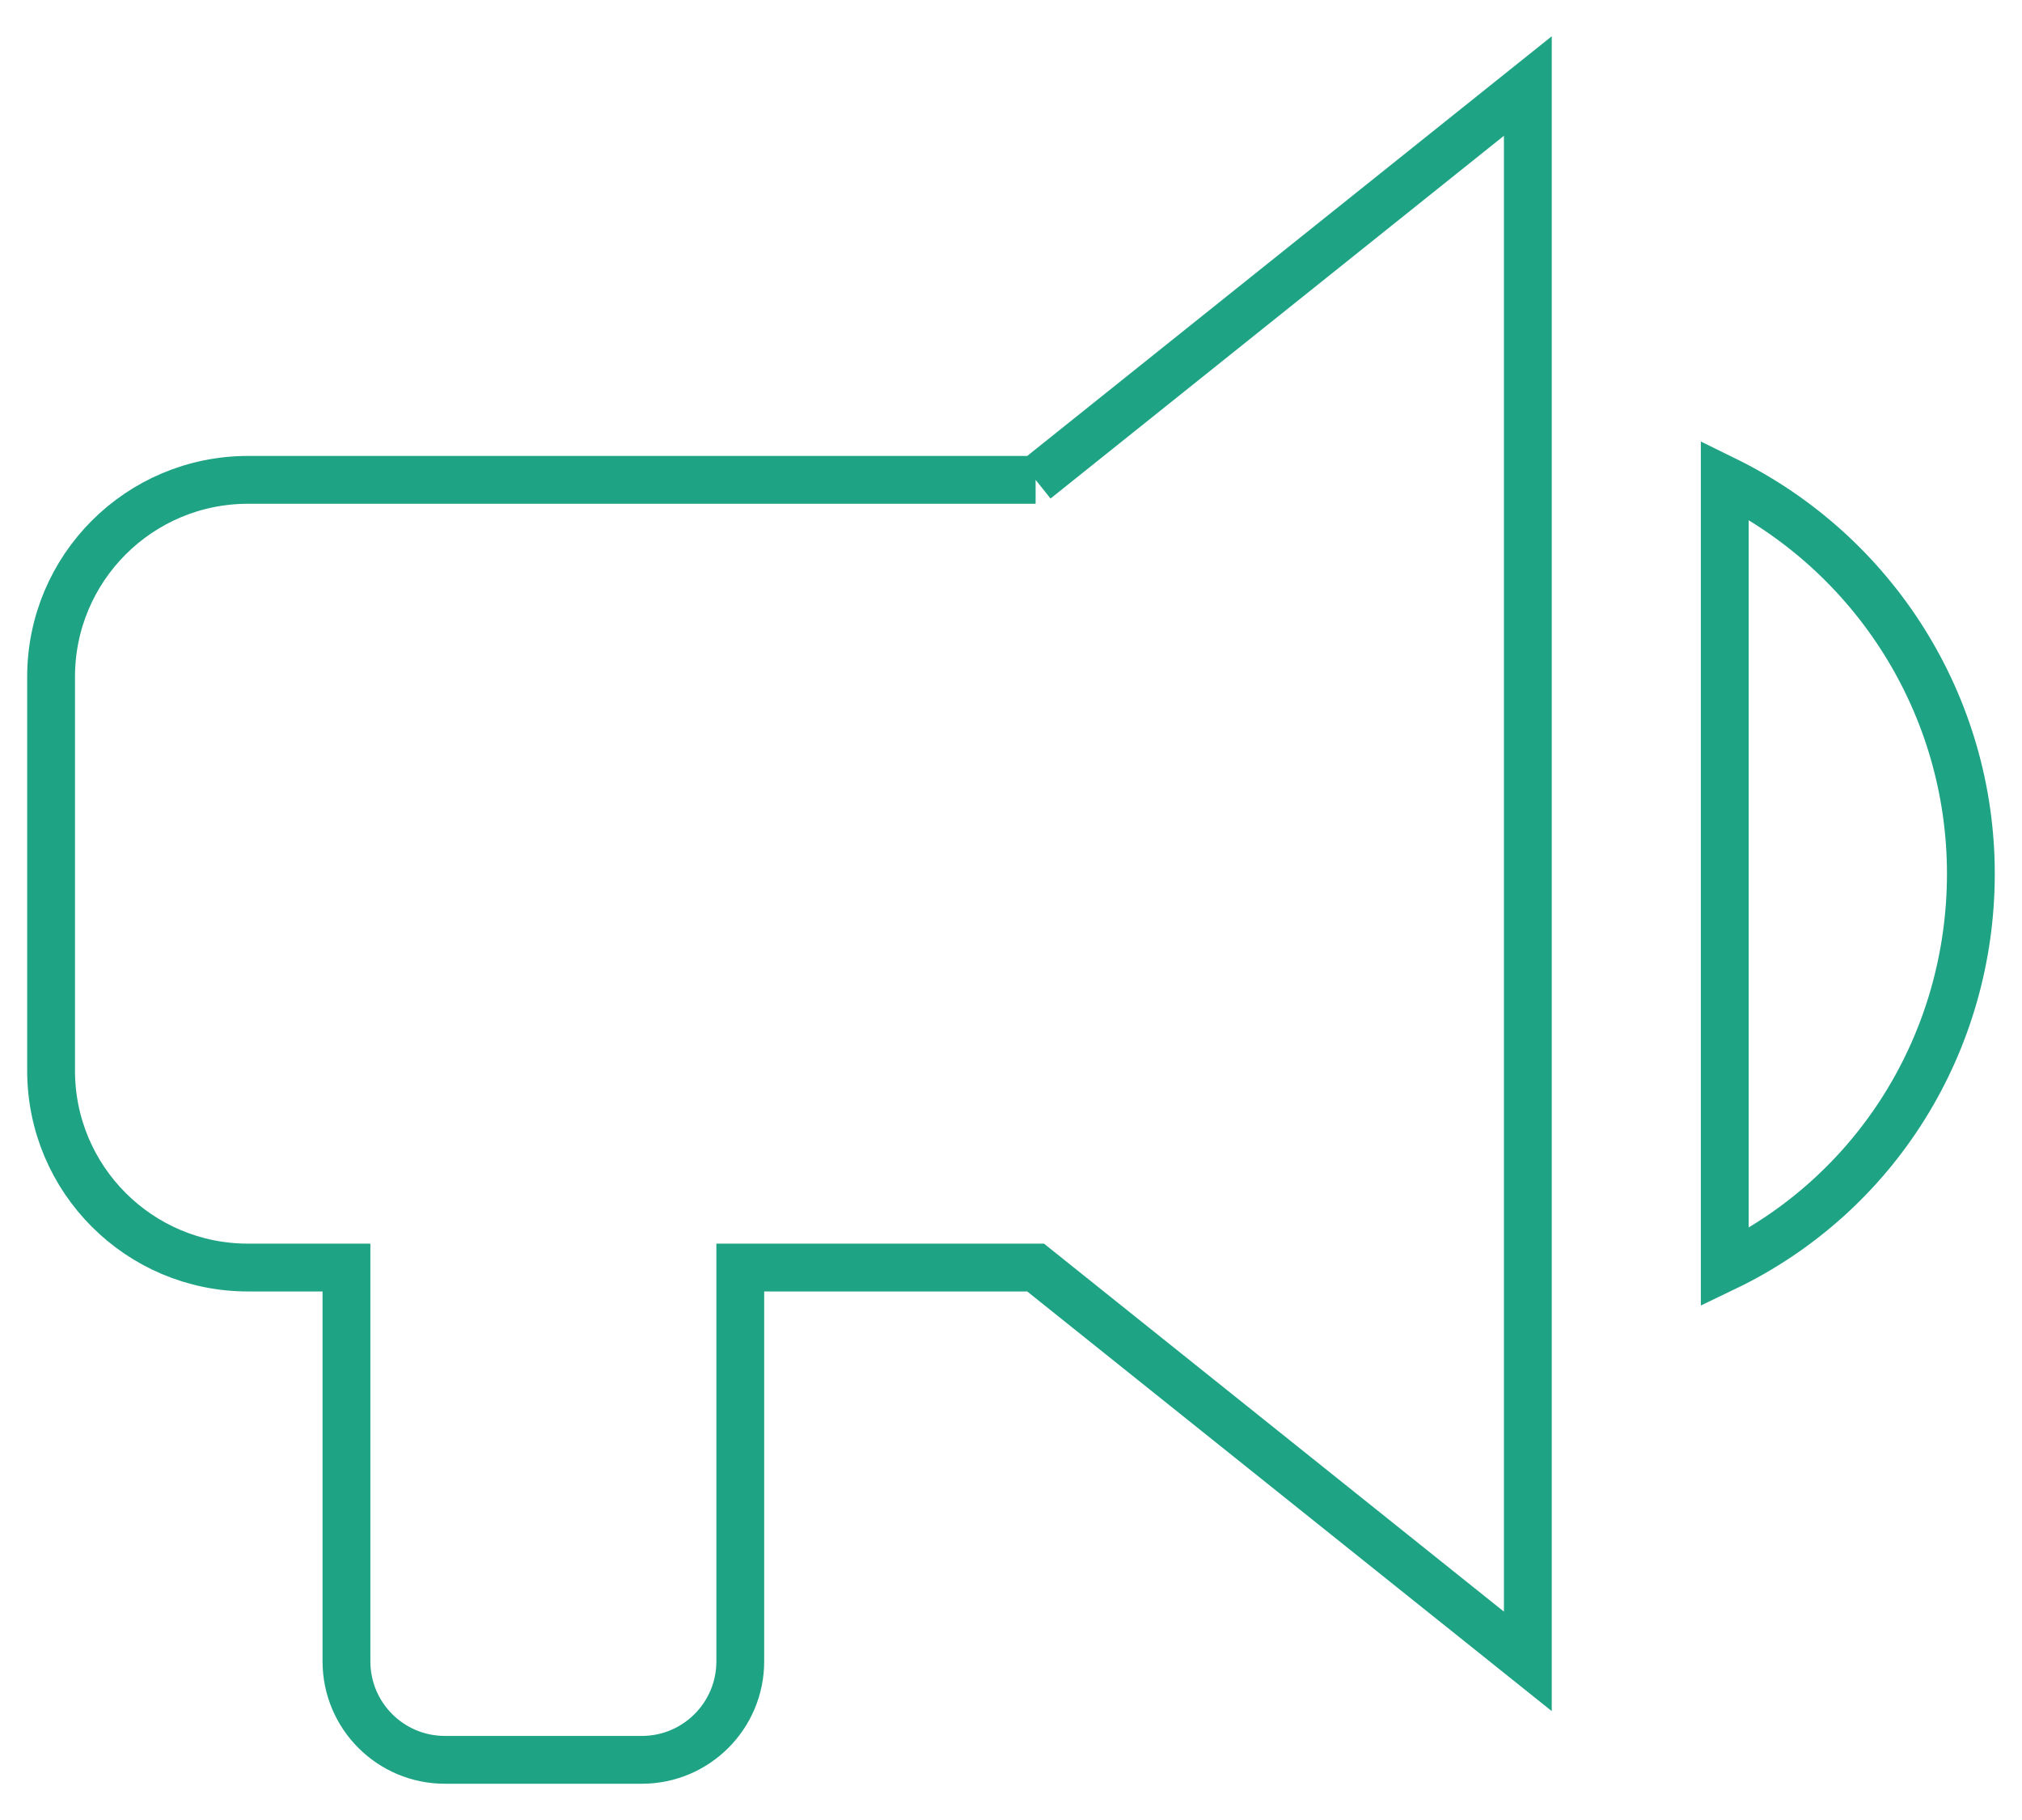
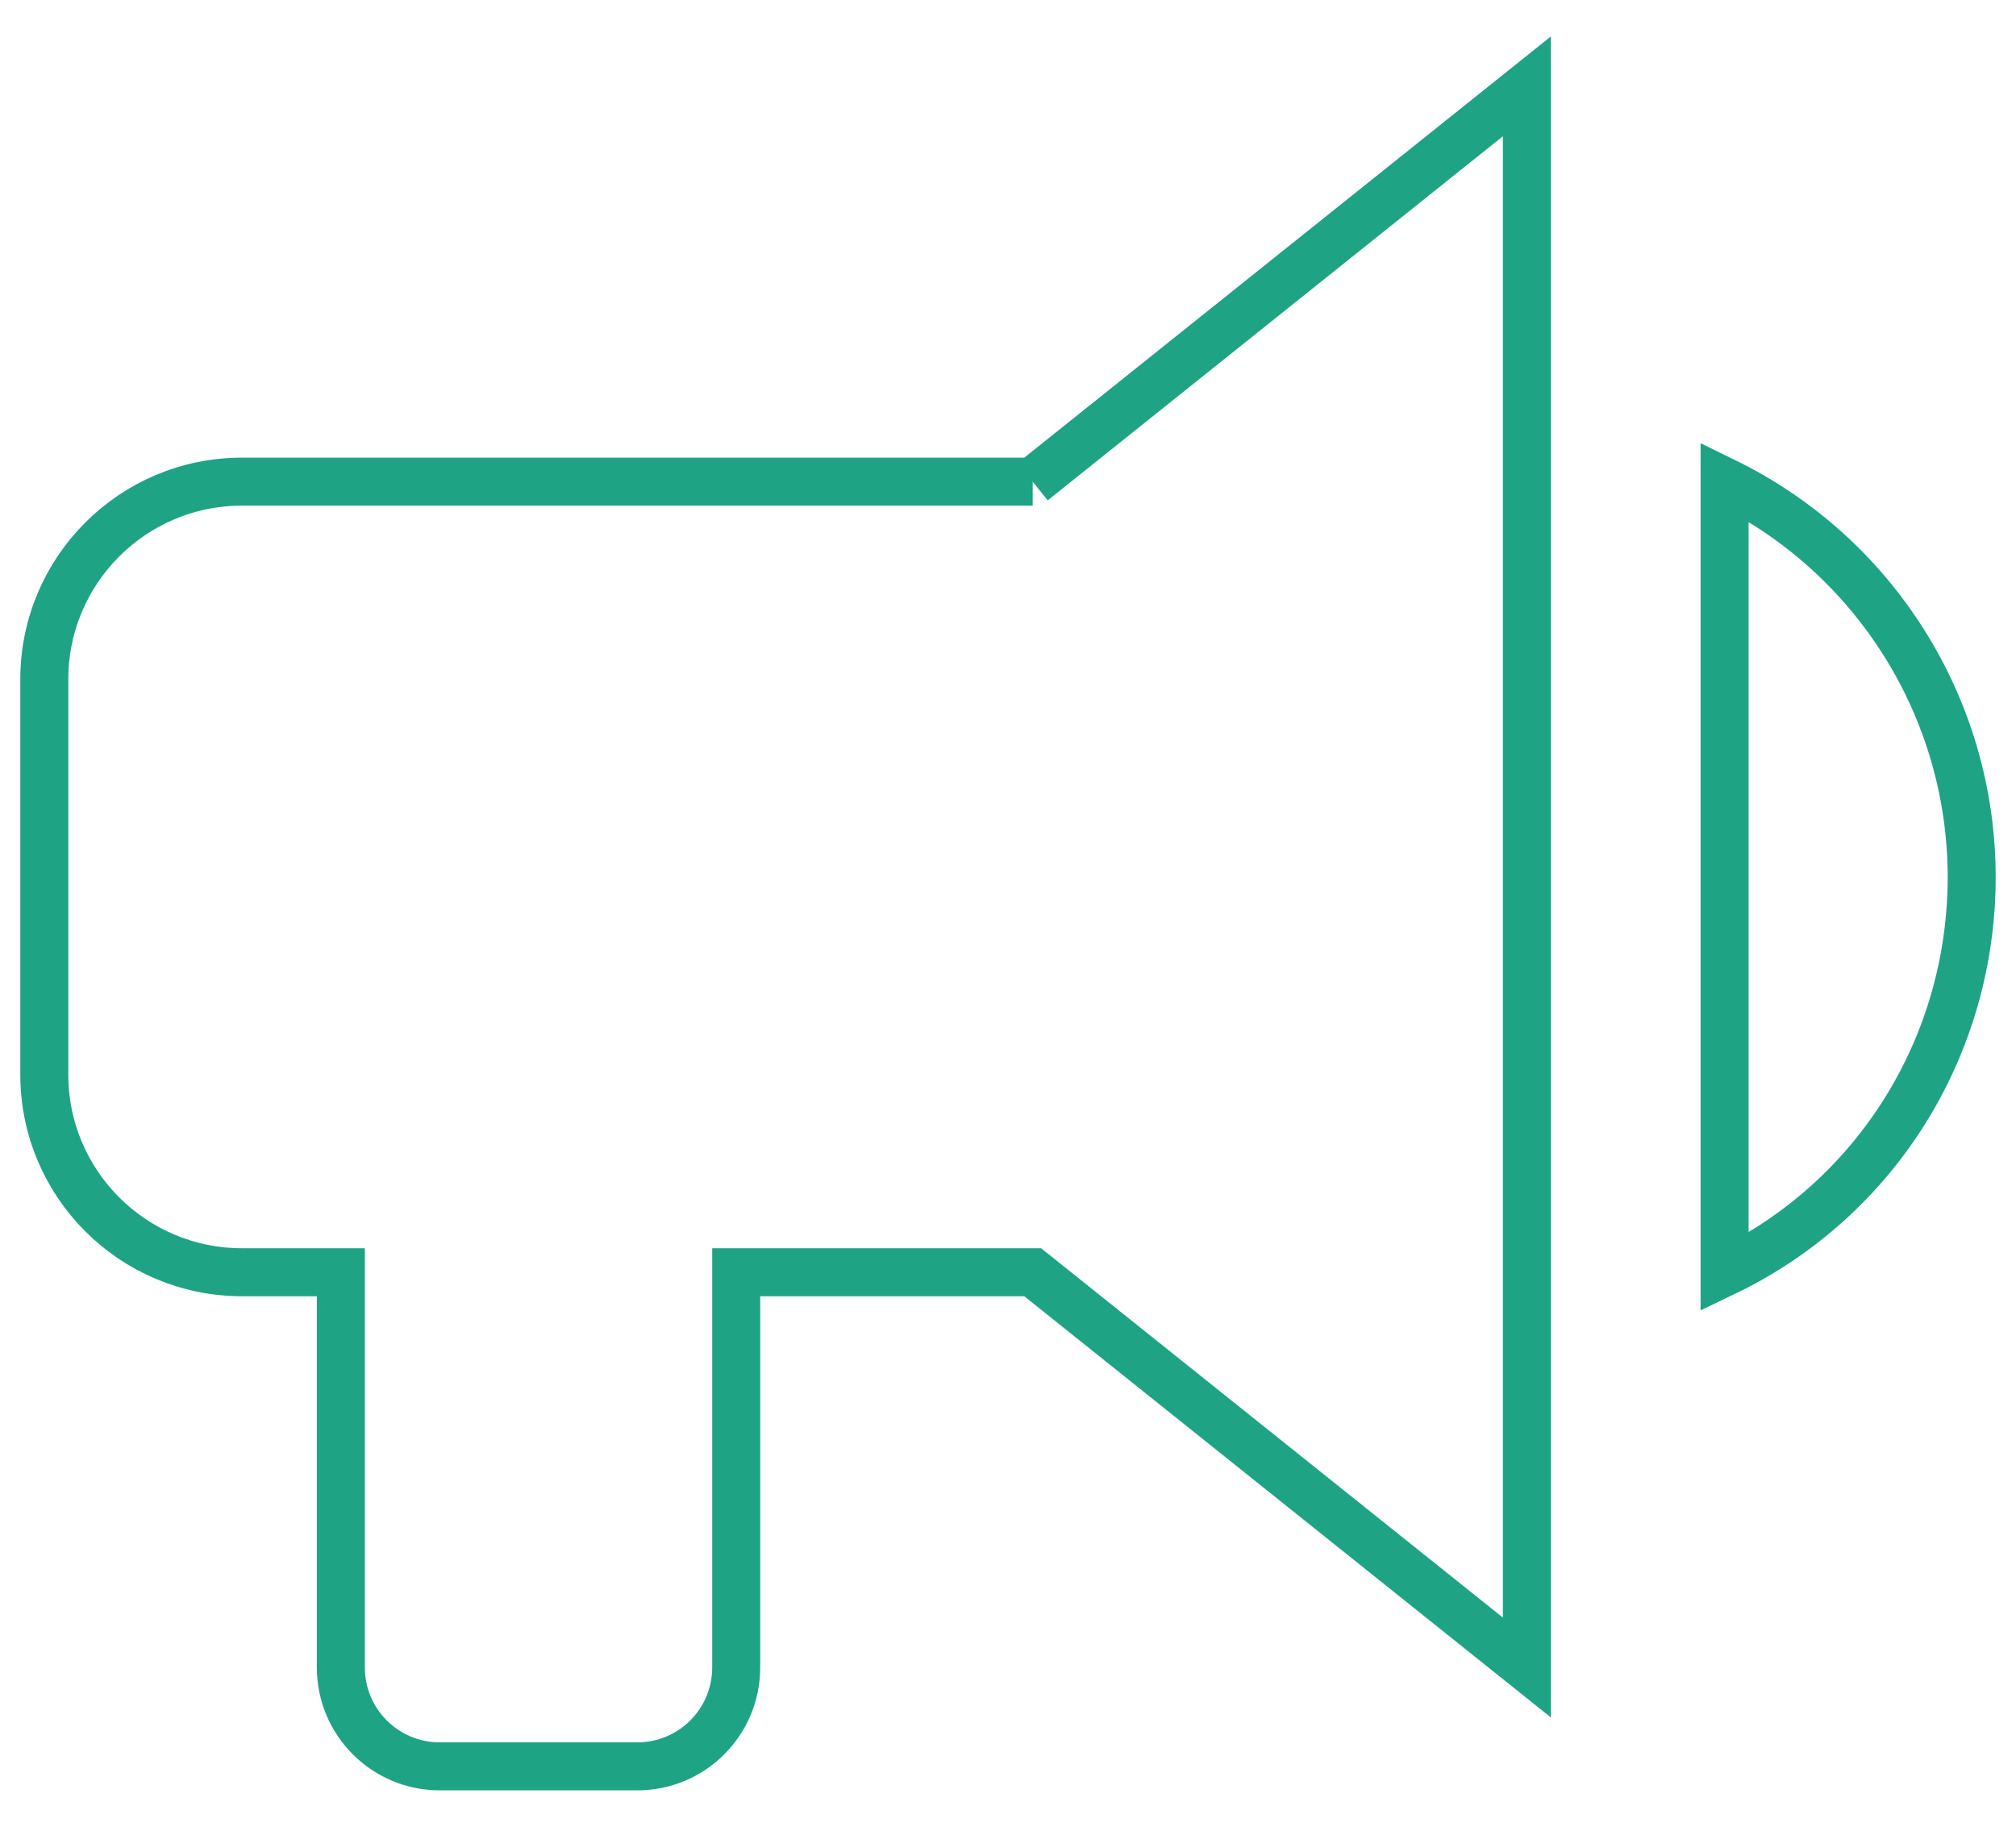
- <svg xmlns="http://www.w3.org/2000/svg" version="1.1" width="40" height="36" viewBox="-1 -1 41.993 38.057" id="svg4">
-   <defs id="defs8" />
-   <path d="M 20.511,9.034 H 4.04 a 4.118,4.118 0 0 0 -4.118,4.118 v 8.235 a 4.118,4.118 0 0 0 4.118,4.118 H 6.099 v 8.235 a 2.059,2.059 0 0 0 2.059,2.059 h 4.118 a 2.059,2.059 0 0 0 2.059,-2.059 V 25.505 h 6.176 L 30.805,33.74 V 0.799 L 20.511,9.034 m 19.559,8.235 c 0,3.521 -1.976,6.712 -5.147,8.235 V 9.034 c 3.15,1.544 5.147,4.735 5.147,8.235 z" id="path2" style="fill:none;stroke:#1fa385;stroke-width:1;stroke-opacity:1" />
+ <svg viewBox="-1 -1 41.993 38.057">
+   <path fill="none" stroke="#1fa385" d="M20.511 9.034H4.041a4.118 4.118 0 00-4.118 4.118v8.235a4.118 4.118 0 004.117 4.118H6.1v8.235a2.059 2.059 0 002.058 2.059h4.118a2.059 2.059 0 002.059-2.06v-8.234h6.176l10.294 8.235V.799L20.511 9.034m19.559 8.235c0 3.52-1.977 6.712-5.147 8.236V9.034a9.174 9.174 0 015.147 8.235z" />
</svg>
